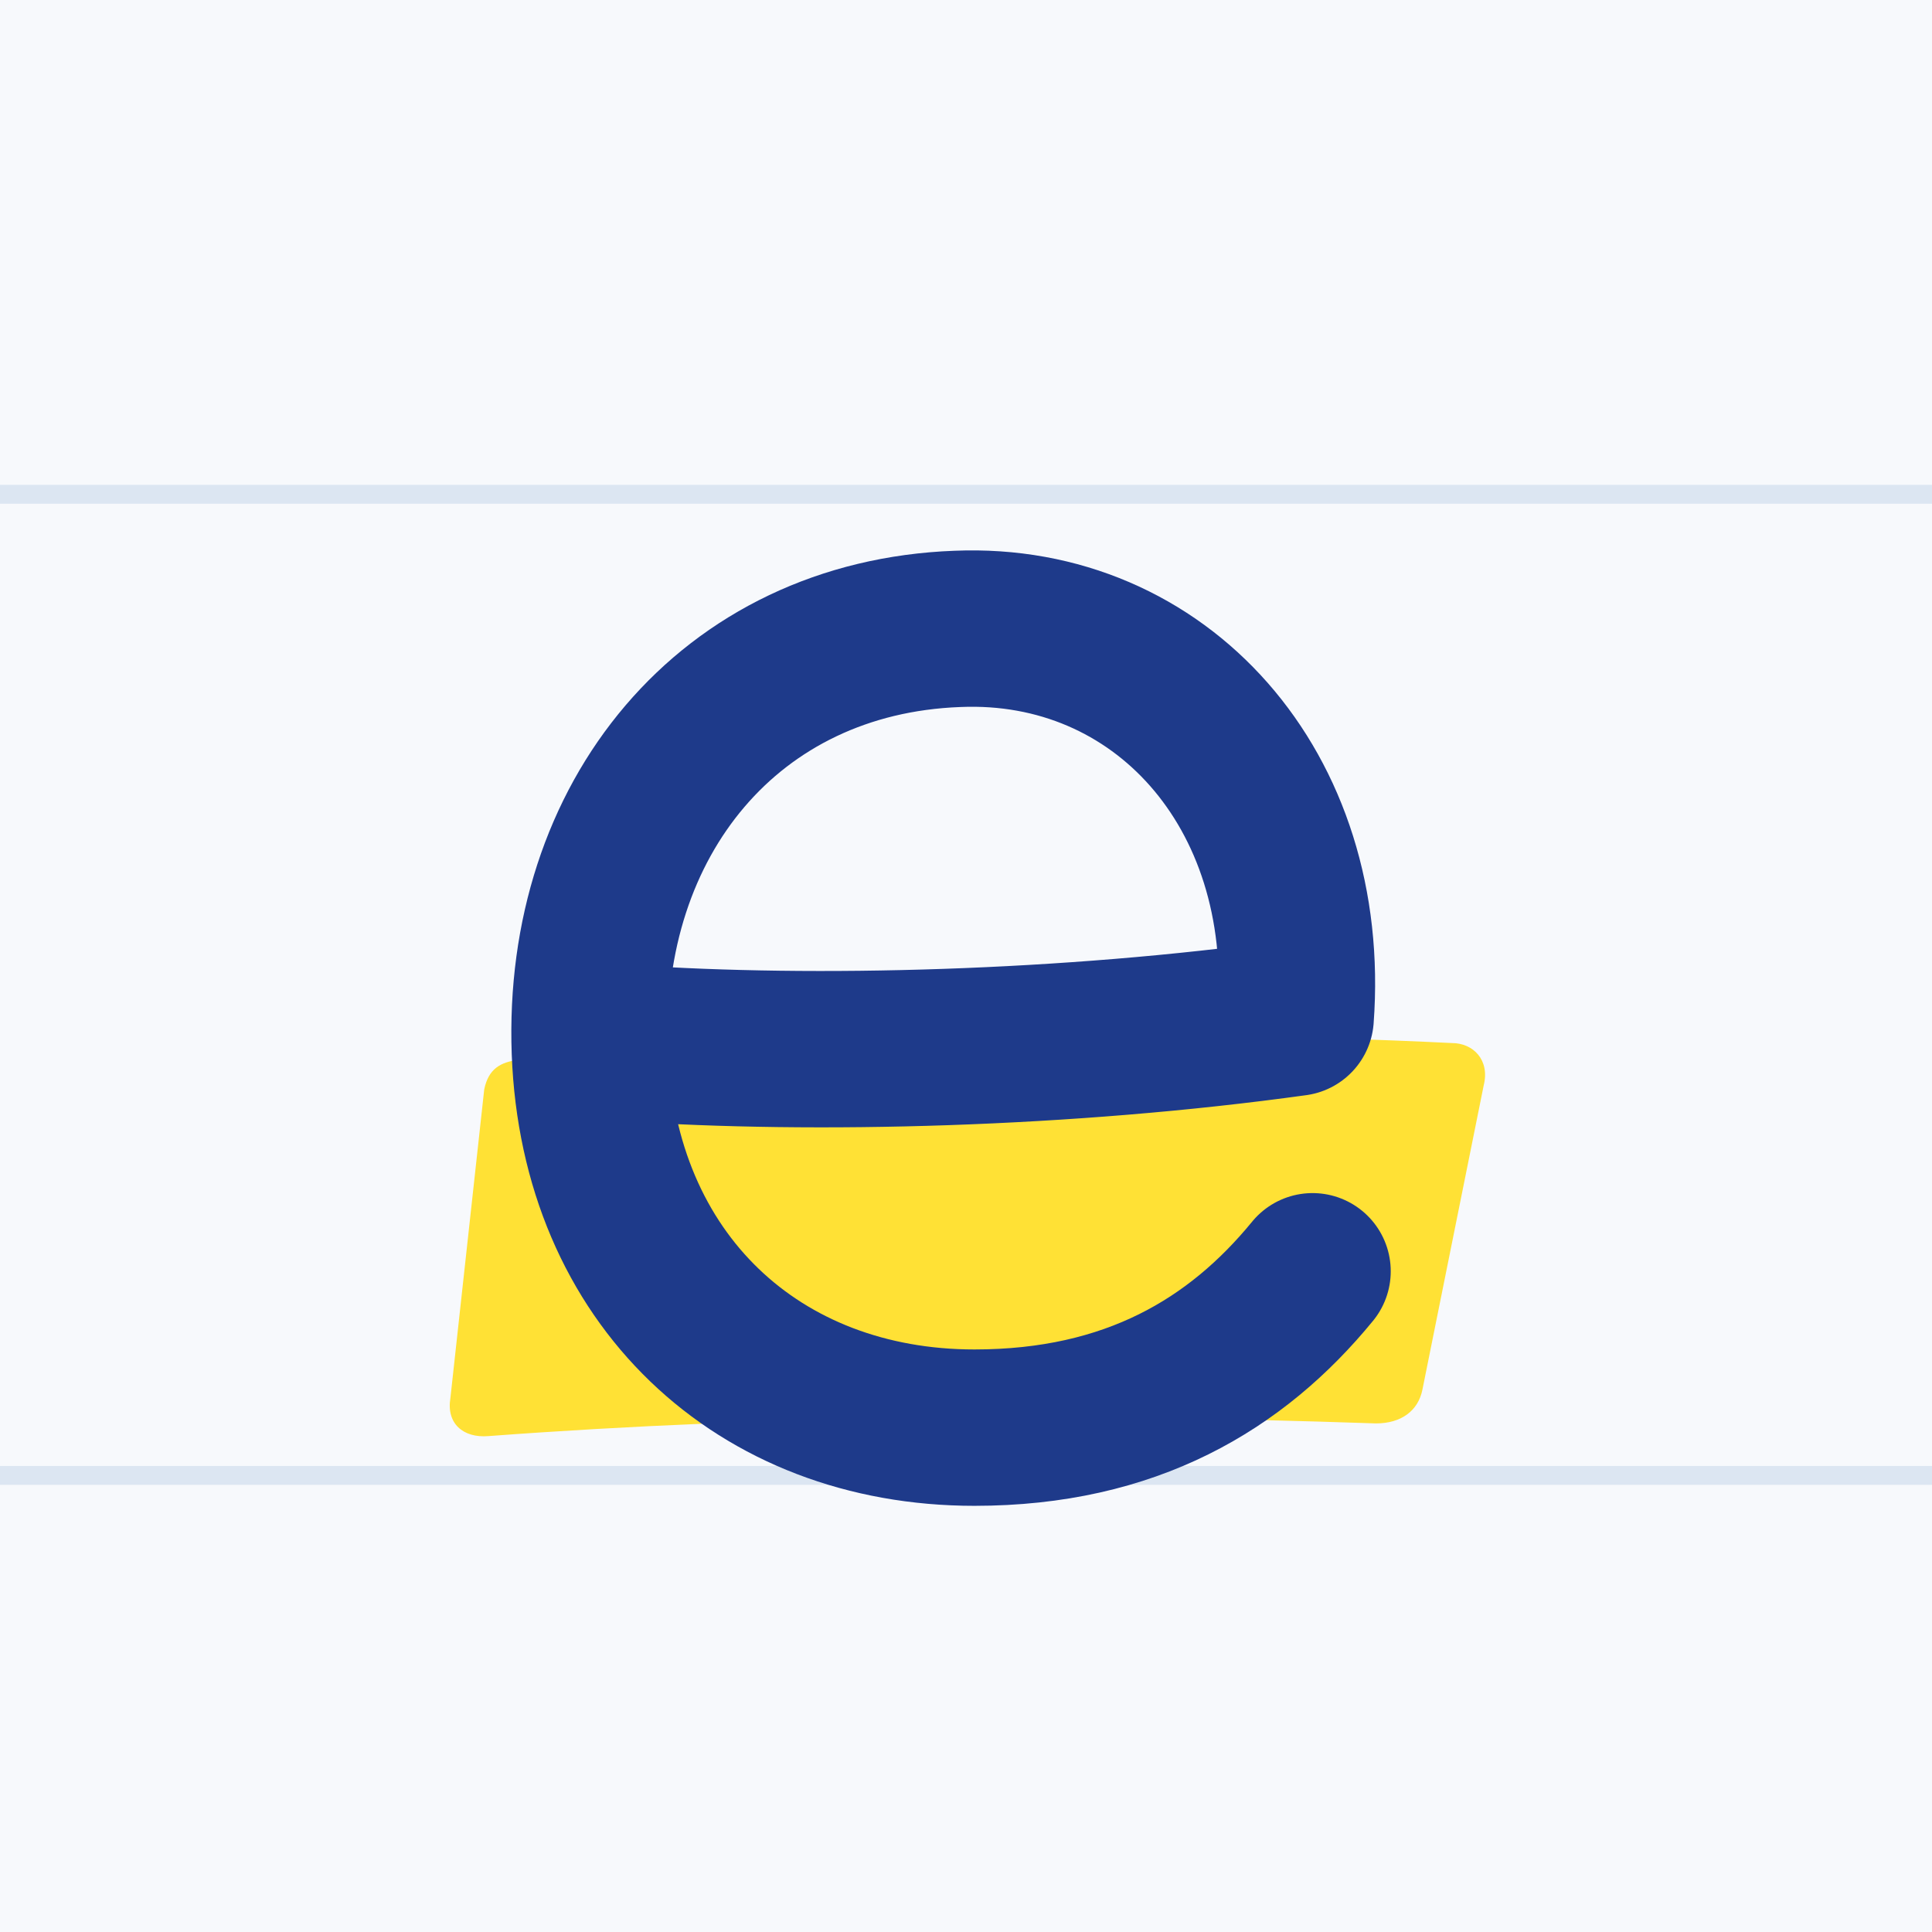
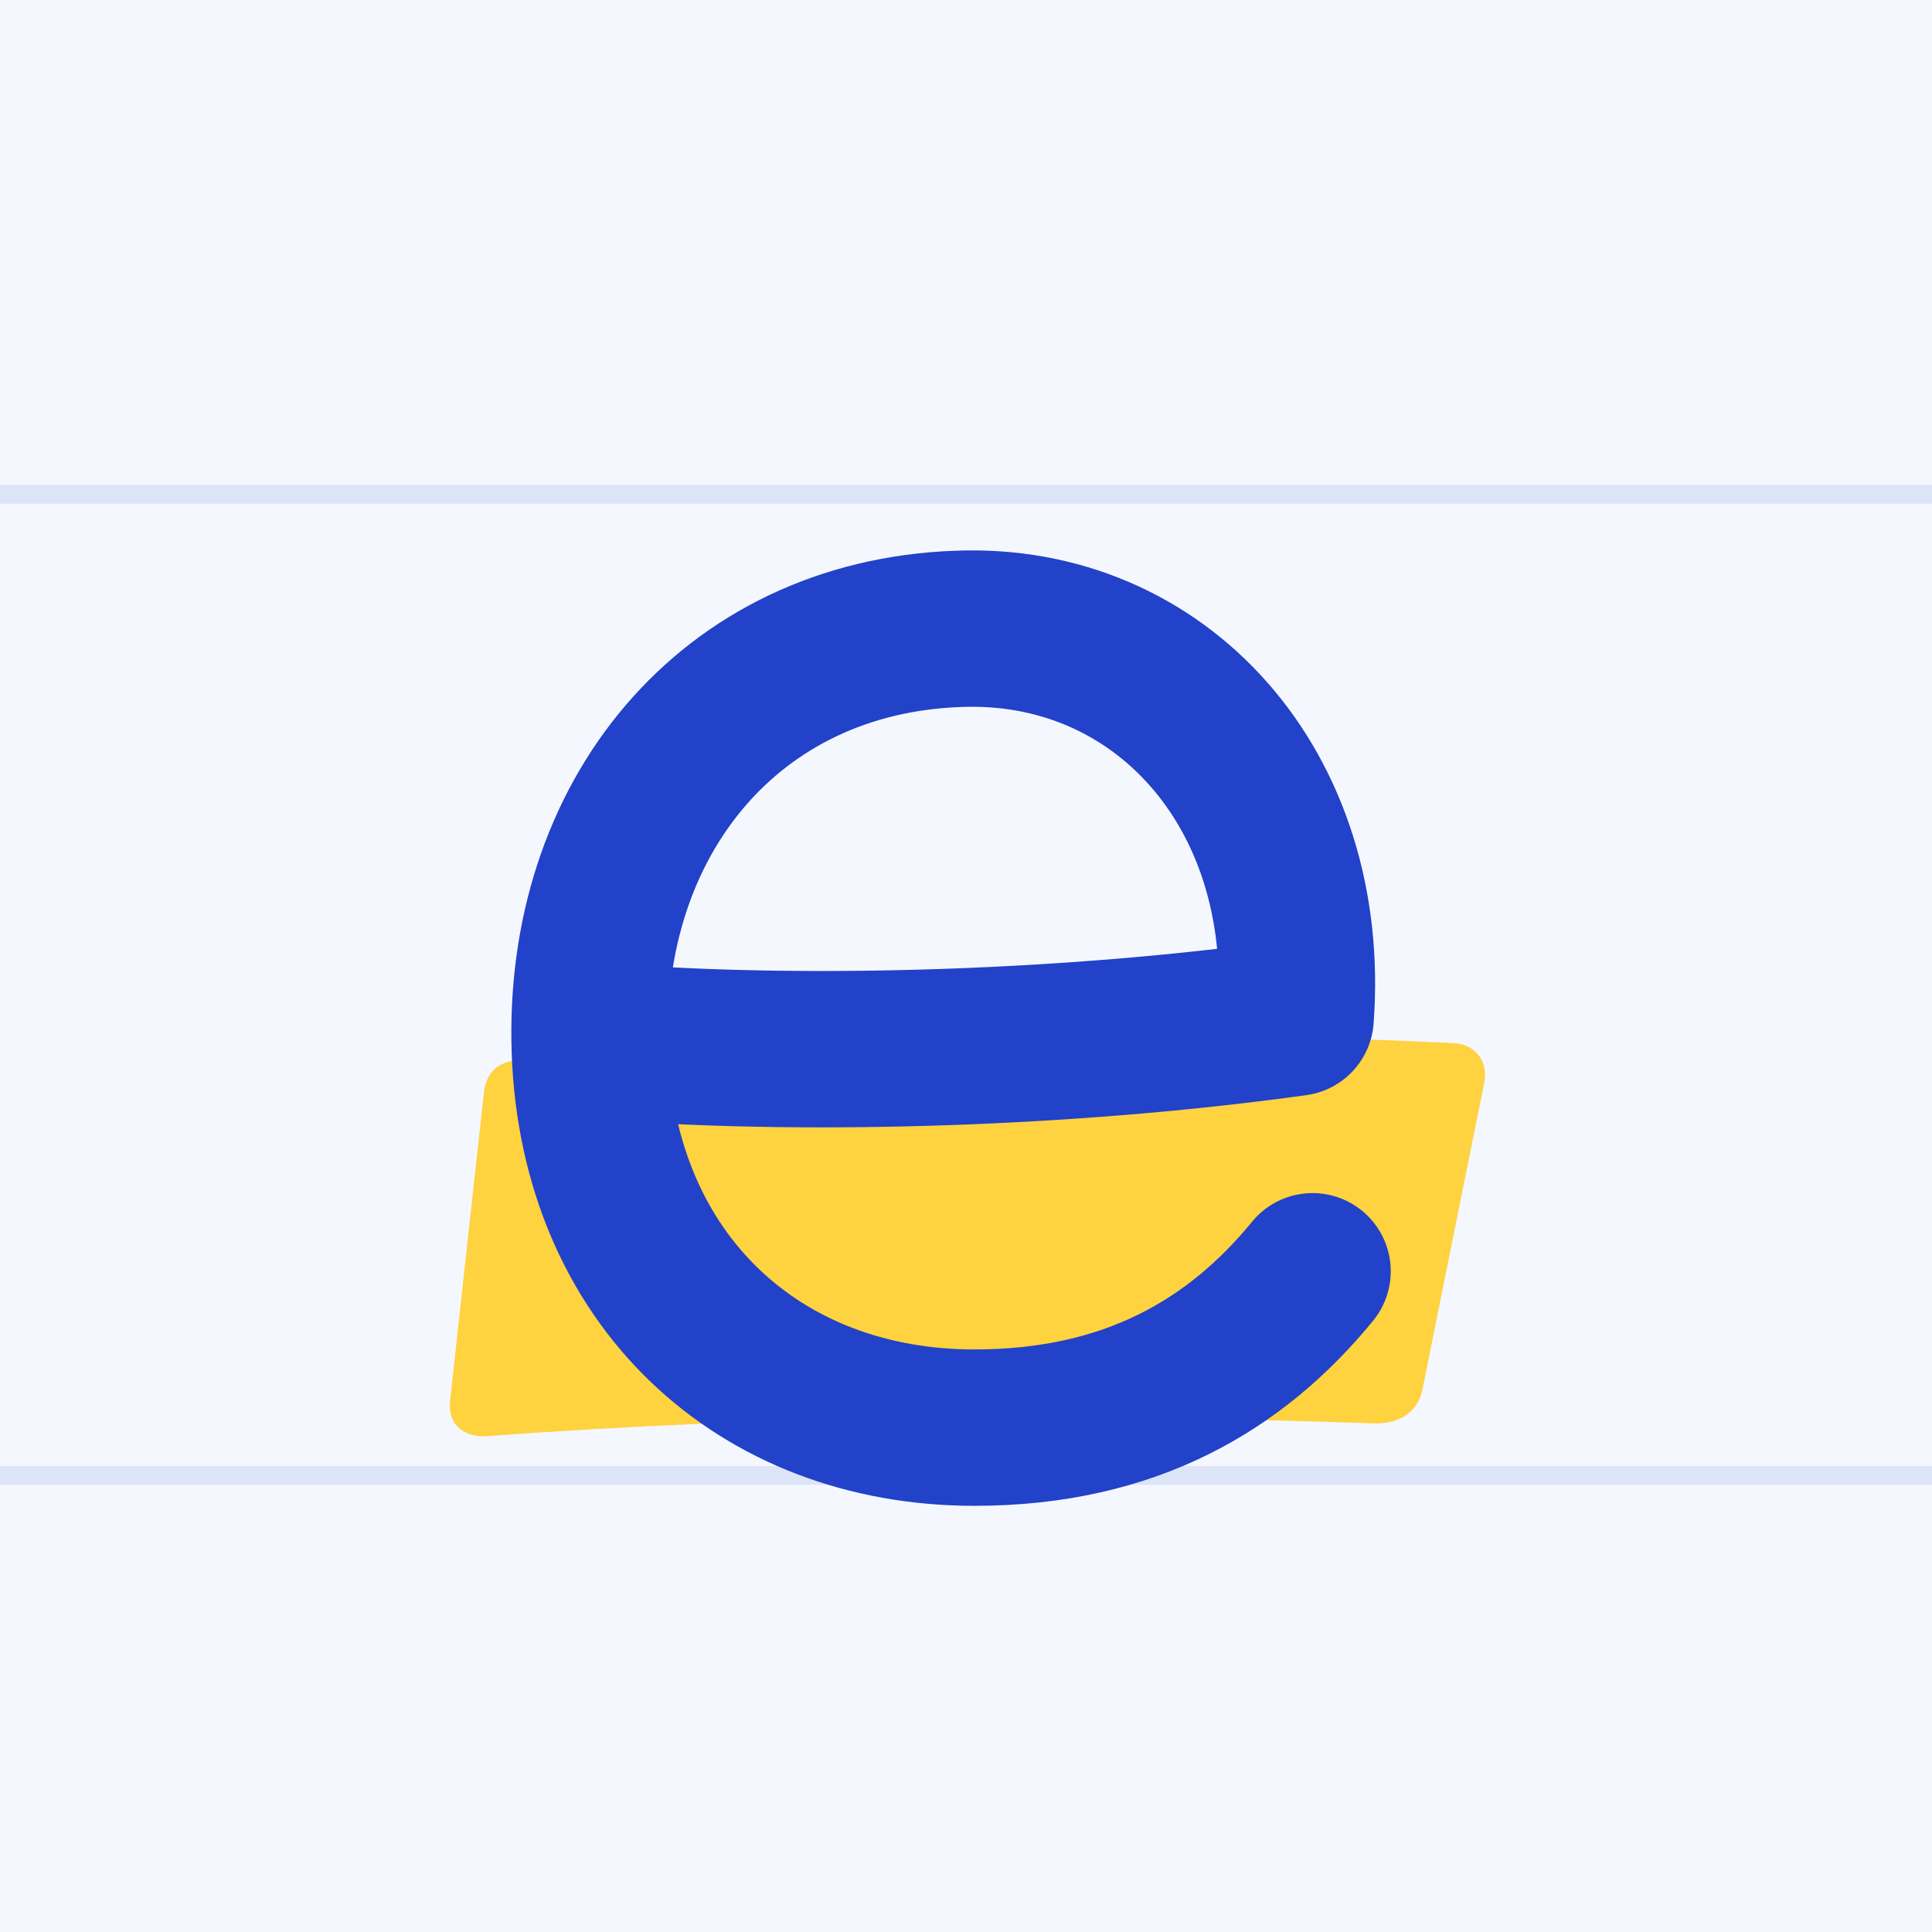
<svg xmlns="http://www.w3.org/2000/svg" viewBox="0 0 1024 1024" width="1024" height="1024">
  <g id="paper">
-     <rect width="1024" height="1024" fill="#F7F9FC" />
-     <g id="rules" stroke="#DCE6F2" stroke-width="10">
+     <rect width="1024" height="1024" fill="#F5F7FF" />
+     <g id="rules" stroke="#DCE4F7" stroke-width="10">
      <line x1="0" y1="262" x2="1024" y2="262" />
      <line x1="0" y1="782" x2="1024" y2="782" />
    </g>
  </g>
  <g id="mark" transform="translate(512 545) scale(1.12) translate(-512 -545)">
-     <path id="swipe" fill="#FFE135" d="M300 560 C 420 548, 600 545, 742 552 C 752 552, 760 560, 757 572 L 728 716          C 726 726, 718 732, 706 732 C 560 727, 420 728, 286 738 C 274 739, 266 732, 268 720          L 284 574 C 286 564, 292 561, 300 560 Z" />
-     <path id="glyph" fill="none" stroke="#1E3A8A" stroke-width="74" stroke-linecap="round" stroke-linejoin="round" d="M352 552 C 440 558, 560 555, 668 540 C 676 432, 604 352, 508 356          C 400 360, 330 446, 334 556 C 338 664, 414 734, 516 734 C 590 734, 640 704, 676 660" />
+     <path id="swipe" fill="#FFD23F" d="M300 560 C 420 548, 600 545, 742 552 C 752 552, 760 560, 757 572 L 728 716          C 726 726, 718 732, 706 732 C 560 727, 420 728, 286 738 C 274 739, 266 732, 268 720          L 284 574 C 286 564, 292 561, 300 560 Z" />
+     <path id="glyph" fill="none" stroke="#2142C9" stroke-width="74" stroke-linecap="round" stroke-linejoin="round" d="M352 552 C 440 558, 560 555, 668 540 C 676 432, 604 352, 508 356          C 400 360, 330 446, 334 556 C 338 664, 414 734, 516 734 C 590 734, 640 704, 676 660" />
  </g>
</svg>
